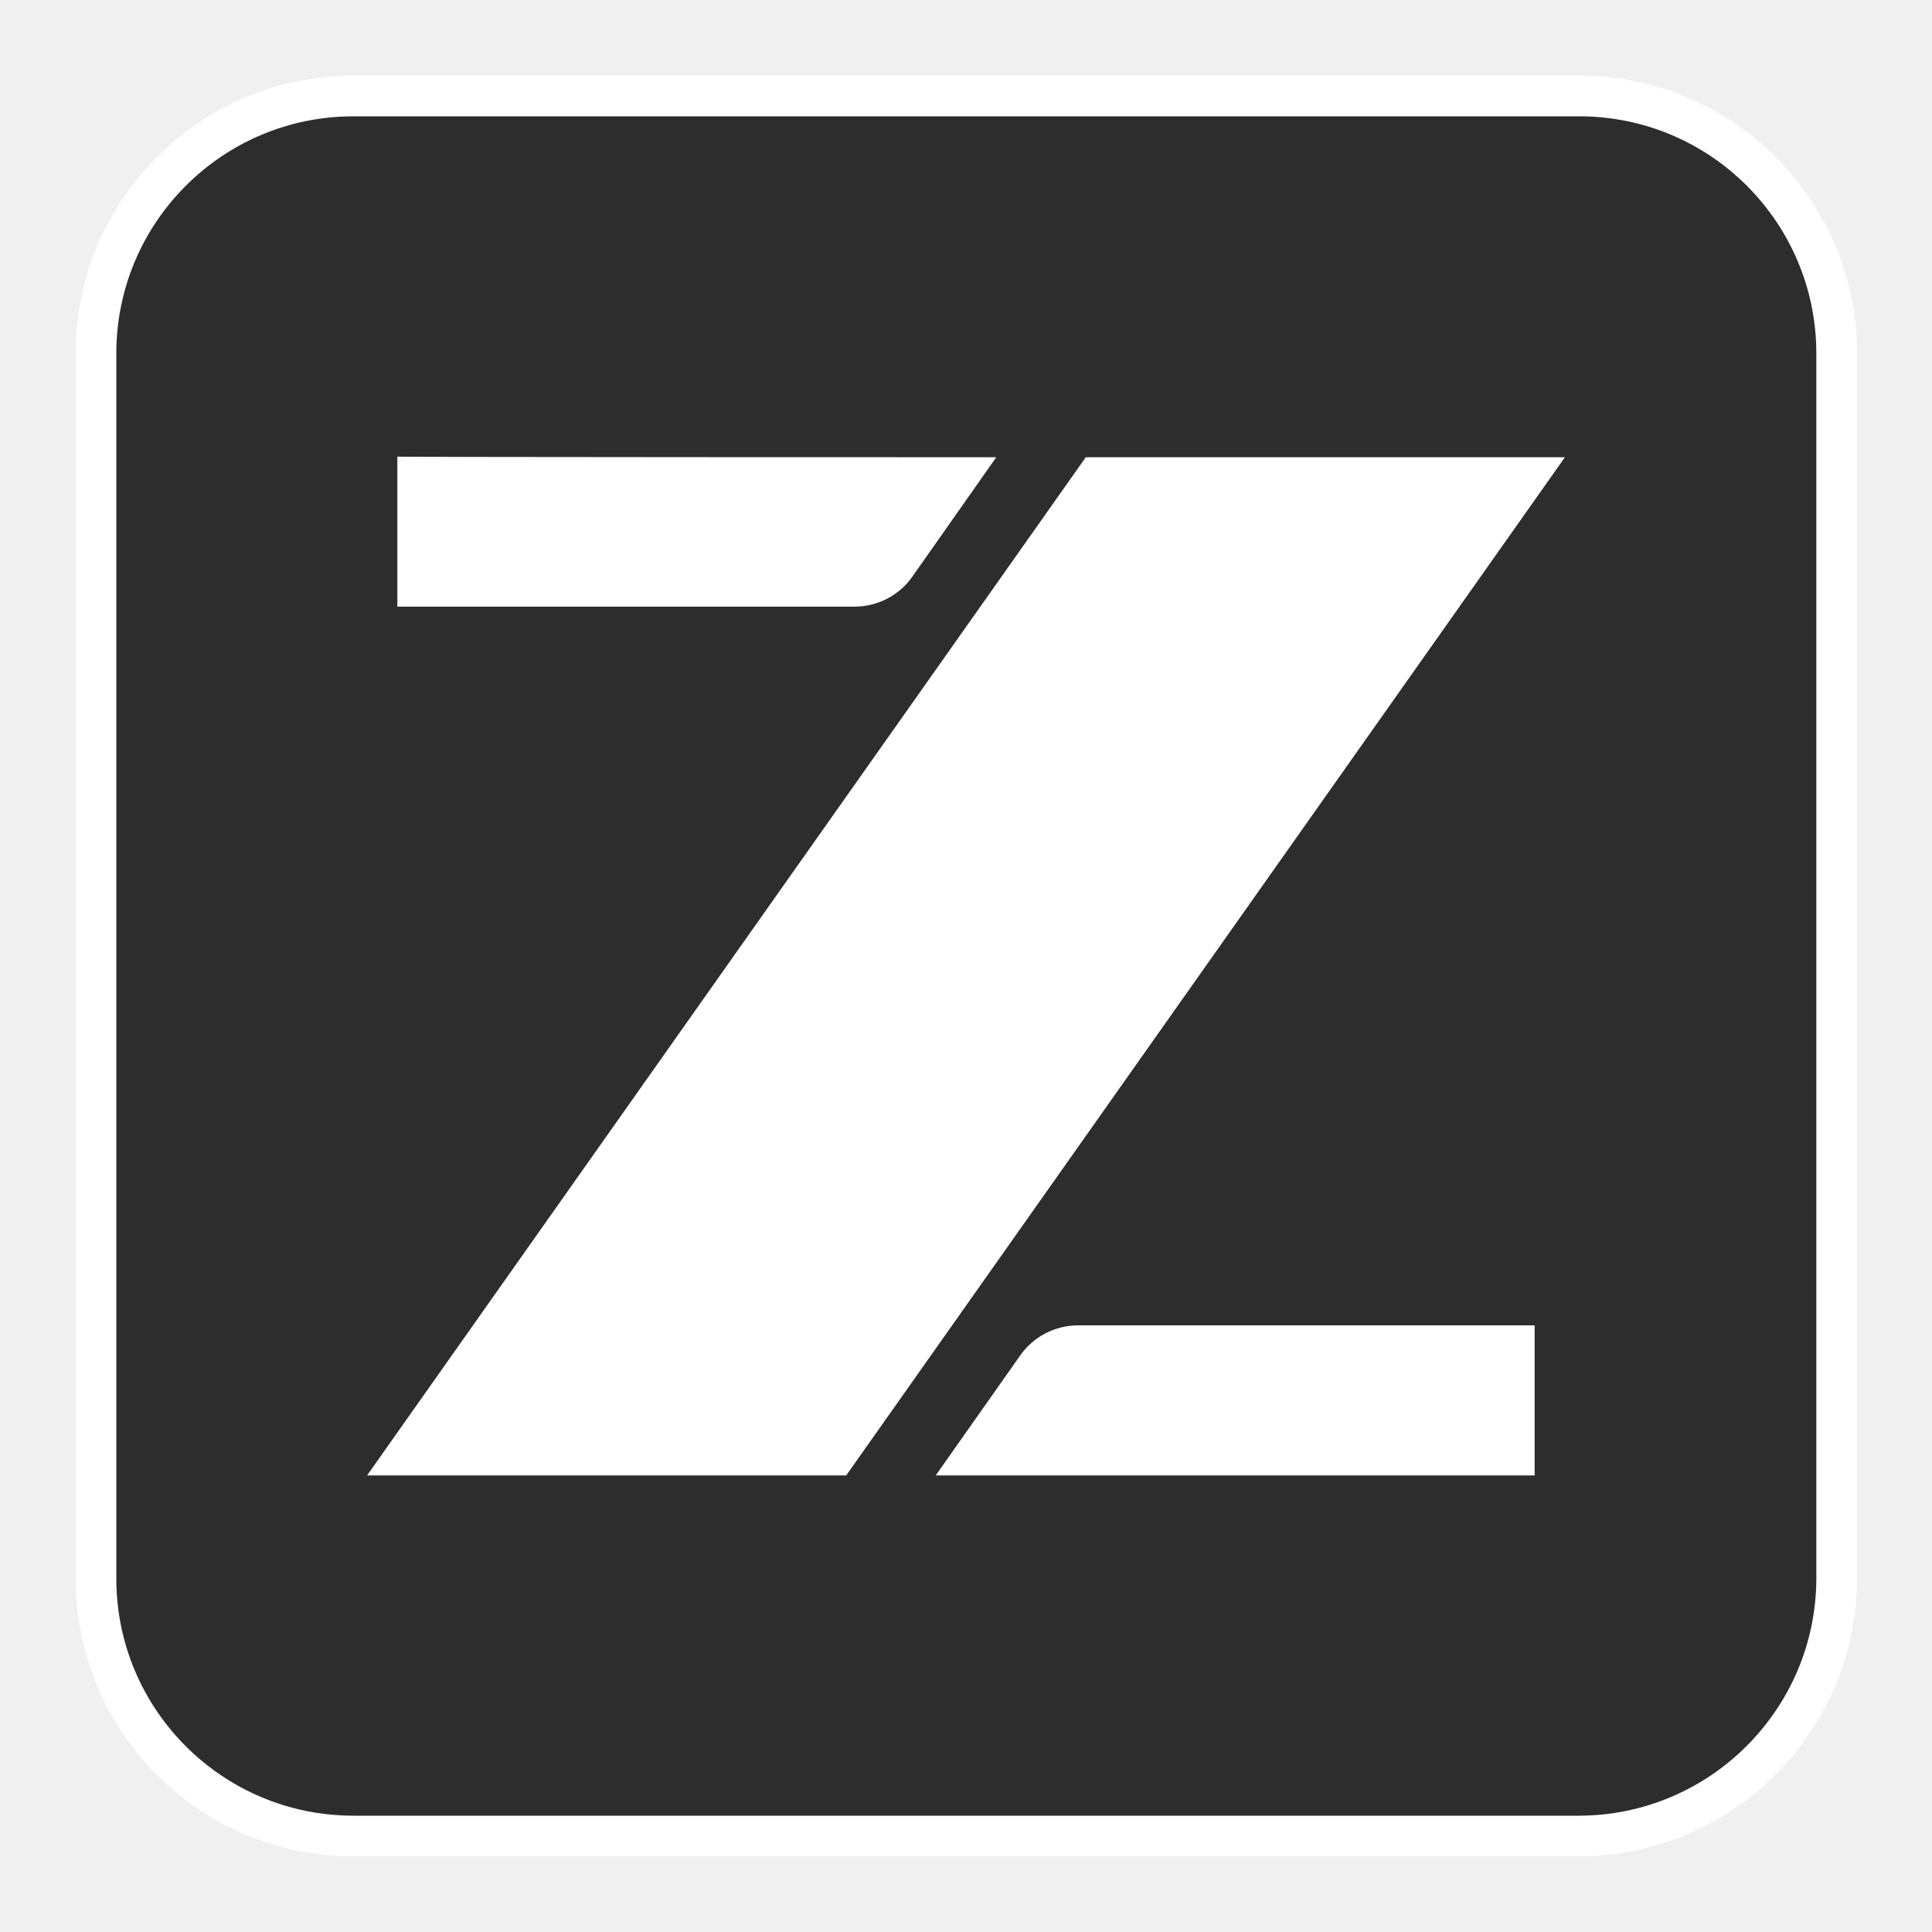
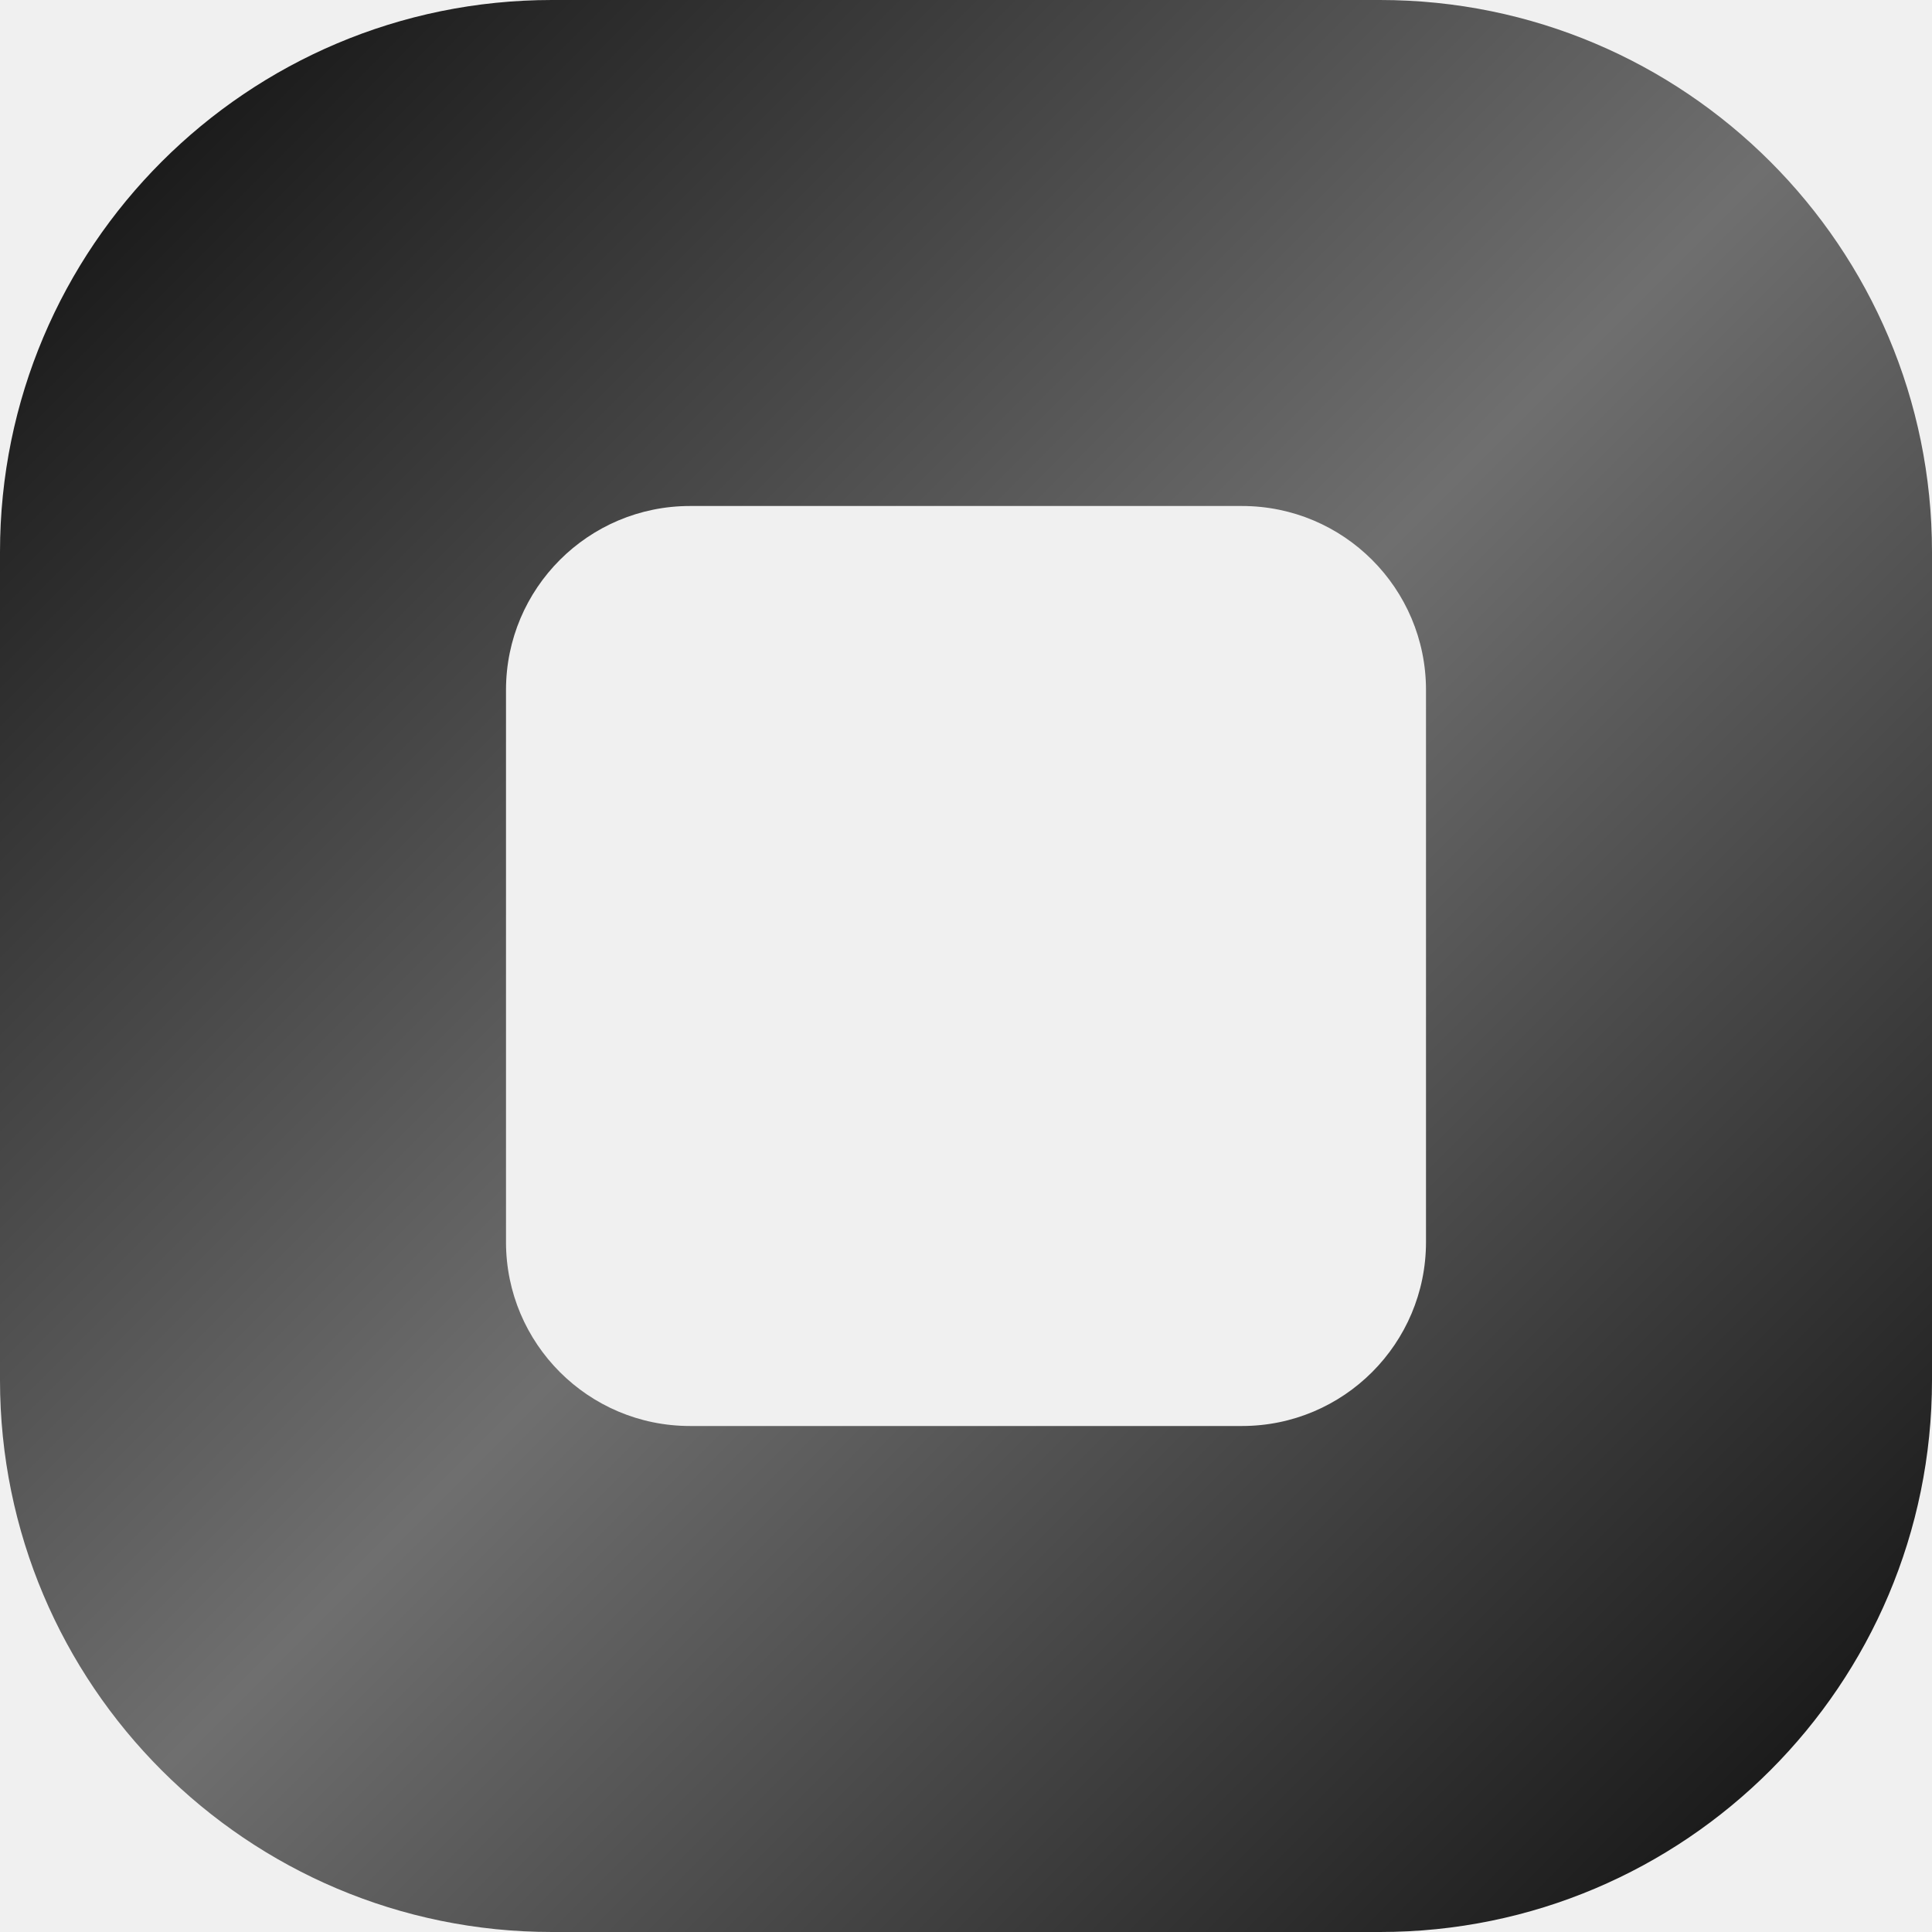
- <svg xmlns="http://www.w3.org/2000/svg" version="1.1" x="0px" y="0px" viewBox="0 0 30 30" style="enable-background:new 0 0 30 30;" xml:space="preserve">
-   <style type="text/css">
- 	.st0{opacity:0.3;fill:#E2E4E7;}
- 	.st1{opacity:0.8;fill:#E2E4E7;stroke:#FFFFFF;stroke-width:5;stroke-miterlimit:10;}
- 	.st2{fill:url(#SVGID_1_);}
- 	.st3{fill:none;stroke:#E0E4E9;stroke-width:0.25;stroke-miterlimit:10;}
- 	.st4{fill:none;}
- 	.st5{fill:#9DA1A5;}
- 	.st6{fill-rule:evenodd;clip-rule:evenodd;fill:none;}
- 	.st7{fill-rule:evenodd;clip-rule:evenodd;fill:#DFE2E7;}
- 	.st8{fill-rule:evenodd;clip-rule:evenodd;fill:#CDD4DA;}
- 	.st9{fill-rule:evenodd;clip-rule:evenodd;fill:#B3BCC7;}
- 	.st10{fill-rule:evenodd;clip-rule:evenodd;fill:#9DAAB7;}
- 	.st11{fill-rule:evenodd;clip-rule:evenodd;fill:#8698A8;}
- 	.st12{fill-rule:evenodd;clip-rule:evenodd;fill:url(#SVGID_2_);}
- 	.st13{fill-rule:evenodd;clip-rule:evenodd;fill:url(#SVGID_3_);}
- 	.st14{fill:#1F63EC;}
- 	.st15{fill:#2D2D2D;}
- 	.st16{fill:none;stroke:#E0E4E9;stroke-width:0.5;stroke-miterlimit:10;}
- 	.st17{fill-rule:evenodd;clip-rule:evenodd;fill:url(#SVGID_4_);}
- 	.st18{fill-rule:evenodd;clip-rule:evenodd;fill:url(#SVGID_5_);}
- 	.st19{fill:none;stroke:#677380;stroke-width:0.5;stroke-miterlimit:10;}
- 	.st20{fill:none;stroke:url(#SVGID_6_);stroke-width:2;stroke-miterlimit:10;}
- 	.st21{fill-rule:evenodd;clip-rule:evenodd;fill:url(#SVGID_7_);}
- 	.st22{fill-rule:evenodd;clip-rule:evenodd;fill:url(#SVGID_8_);}
- 	.st23{fill:#FFFFFF;}
- 	.st24{fill-rule:evenodd;clip-rule:evenodd;fill:#2D2D2D;}
- 	.st25{clip-path:url(#SVGID_10_);}
- 	.st26{clip-path:url(#SVGID_12_);}
- 	.st27{fill:url(#SVGID_13_);}
- 	.st28{fill-rule:evenodd;clip-rule:evenodd;fill:url(#SVGID_14_);}
- 	.st29{fill-rule:evenodd;clip-rule:evenodd;fill:url(#SVGID_15_);}
- 	.st30{clip-path:url(#SVGID_17_);}
- 	.st31{clip-path:url(#SVGID_19_);}
- 	.st32{fill:url(#SVGID_20_);}
- 	.st33{fill:none;stroke:url(#SVGID_21_);stroke-width:2;stroke-miterlimit:10;}
- 	.st34{fill-rule:evenodd;clip-rule:evenodd;fill:url(#SVGID_22_);}
- 	.st35{fill-rule:evenodd;clip-rule:evenodd;fill:url(#SVGID_23_);}
- 	.st36{clip-path:url(#SVGID_25_);}
- 	.st37{clip-path:url(#SVGID_27_);}
- 	.st38{fill:url(#SVGID_28_);}
- 	.st39{clip-path:url(#SVGID_30_);}
- 	.st40{clip-path:url(#SVGID_32_);}
- 	.st41{fill:url(#SVGID_33_);}
- 	.st42{fill-rule:evenodd;clip-rule:evenodd;fill:#126EF6;}
- 	.st43{fill-rule:evenodd;clip-rule:evenodd;fill:#FFFFFF;}
- 	.st44{clip-path:url(#SVGID_35_);}
- 	.st45{clip-path:url(#SVGID_37_);}
- 	.st46{fill:url(#SVGID_38_);}
- 	.st47{fill-rule:evenodd;clip-rule:evenodd;fill:#9DA1A5;}
- 	.st48{fill-rule:evenodd;clip-rule:evenodd;fill:url(#SVGID_39_);}
- 	.st49{fill-rule:evenodd;clip-rule:evenodd;fill:url(#SVGID_40_);}
- 	.st50{fill-rule:evenodd;clip-rule:evenodd;fill:url(#SVGID_41_);}
- 	.st51{fill-rule:evenodd;clip-rule:evenodd;fill:url(#SVGID_42_);}
- 	.st52{fill:none;stroke:url(#SVGID_43_);stroke-width:2;stroke-miterlimit:10;}
- 	.st53{fill-rule:evenodd;clip-rule:evenodd;fill:none;stroke:#E0E4E9;stroke-width:0.5;stroke-miterlimit:10;}
- 	.st54{fill-rule:evenodd;clip-rule:evenodd;fill:url(#SVGID_44_);}
- 	.st55{fill-rule:evenodd;clip-rule:evenodd;fill:url(#SVGID_45_);}
- 	.st56{fill-rule:evenodd;clip-rule:evenodd;fill:url(#SVGID_46_);}
- 	.st57{fill-rule:evenodd;clip-rule:evenodd;fill:url(#SVGID_47_);}
- 	.st58{fill-rule:evenodd;clip-rule:evenodd;fill:url(#SVGID_48_);}
- 	.st59{fill-rule:evenodd;clip-rule:evenodd;fill:url(#SVGID_49_);}
- 	.st60{fill-rule:evenodd;clip-rule:evenodd;fill:url(#SVGID_50_);}
- 	.st61{fill-rule:evenodd;clip-rule:evenodd;fill:url(#SVGID_51_);}
- 	.st62{fill-rule:evenodd;clip-rule:evenodd;fill:url(#SVGID_52_);}
- 	.st63{fill-rule:evenodd;clip-rule:evenodd;fill:url(#SVGID_53_);}
- 	.st64{clip-path:url(#SVGID_55_);}
- 	.st65{clip-path:url(#SVGID_57_);}
- 	.st66{fill:url(#SVGID_58_);}
- 	.st67{clip-path:url(#SVGID_60_);}
- 	.st68{clip-path:url(#SVGID_62_);}
- 	.st69{fill:url(#SVGID_63_);}
- 	.st70{fill:none;stroke:url(#SVGID_64_);stroke-width:2;stroke-miterlimit:10;}
- 	.st71{clip-path:url(#SVGID_66_);}
- 	.st72{clip-path:url(#SVGID_68_);}
- 	.st73{fill:url(#SVGID_69_);}
- 	.st74{clip-path:url(#SVGID_71_);}
- 	.st75{clip-path:url(#SVGID_73_);}
- 	.st76{fill:url(#SVGID_74_);}
- 	.st77{clip-path:url(#SVGID_76_);}
- 	.st78{clip-path:url(#SVGID_78_);}
- 	.st79{fill:url(#SVGID_79_);}
- 	.st80{fill-rule:evenodd;clip-rule:evenodd;fill:url(#SVGID_80_);}
- 	.st81{fill-rule:evenodd;clip-rule:evenodd;fill:url(#SVGID_81_);}
- 	.st82{clip-path:url(#SVGID_83_);}
- 	.st83{clip-path:url(#SVGID_85_);}
- 	.st84{fill:url(#SVGID_86_);}
- 	.st85{fill-rule:evenodd;clip-rule:evenodd;fill:url(#SVGID_87_);}
- 	.st86{fill-rule:evenodd;clip-rule:evenodd;fill:url(#SVGID_88_);}
- 	.st87{clip-path:url(#SVGID_90_);}
- 	.st88{clip-path:url(#SVGID_92_);}
- 	.st89{fill:url(#SVGID_93_);}
- 	.st90{fill:none;stroke:url(#SVGID_94_);stroke-width:2;stroke-miterlimit:10;}
- 	.st91{fill-rule:evenodd;clip-rule:evenodd;fill:url(#SVGID_95_);}
- 	.st92{fill-rule:evenodd;clip-rule:evenodd;fill:url(#SVGID_96_);}
- 	.st93{clip-path:url(#SVGID_98_);}
- 	.st94{clip-path:url(#SVGID_100_);}
- 	.st95{fill:url(#SVGID_101_);}
- 	.st96{clip-path:url(#SVGID_103_);}
- 	.st97{clip-path:url(#SVGID_105_);}
- 	.st98{fill:url(#SVGID_106_);}
- 	.st99{clip-path:url(#SVGID_108_);}
- 	.st100{clip-path:url(#SVGID_110_);}
- 	.st101{fill:url(#SVGID_111_);}
- 	.st102{fill:#FFFFFF;stroke:#B3BCC7;stroke-width:0.275;stroke-miterlimit:10;}
- 	.st103{clip-path:url(#SVGID_113_);}
- 	.st104{fill:#FDD138;}
- 	.st105{fill:#FCA62F;}
- 	.st106{fill:#FB7927;}
- 	.st107{fill:#F44B22;}
- 	.st108{fill:#D81915;}
- 	.st109{fill:#2D2D2D;stroke:#FFFFFF;stroke-width:0.335;stroke-miterlimit:10;}
- 	.st110{fill:none;stroke:#65727F;stroke-width:2;stroke-miterlimit:10;}
- 	.st111{fill:none;stroke:#65727F;stroke-width:0.75;stroke-miterlimit:10;}
- 	.st112{fill:url(#SVGID_114_);}
- 	.st113{fill:#D06C50;}
- 	.st114{fill:#2D2D2D;stroke:#B3BCC7;stroke-width:0.275;stroke-miterlimit:10;}
- 	.st115{opacity:0.2;}
- 	.st116{fill:none;stroke:#677380;stroke-width:0.356;stroke-miterlimit:10;}
- 	.st117{fill:none;stroke:#677380;stroke-width:0.356;stroke-miterlimit:10;stroke-dasharray:1.021,1.021;}
- 	.st118{fill:none;stroke:#677380;stroke-width:0.356;stroke-miterlimit:10;stroke-dasharray:1.02,1.02;}
- 	.st119{opacity:0.2;fill:none;}
- 	.st120{fill:none;stroke:#677380;stroke-width:0.369;stroke-miterlimit:10;}
- 	.st121{fill:none;stroke:#677380;stroke-width:0.369;stroke-miterlimit:10;stroke-dasharray:1.051,1.051;}
- 	.st122{opacity:0.3;fill:#1F63EC;}
- 	.st123{fill:#2D2D2D;stroke:#FFFFFF;stroke-width:0.316;stroke-miterlimit:10;}
- 	.st124{fill:#FFFFFF;stroke:#B3BCC7;stroke-width:0.316;stroke-miterlimit:10;}
- 	.st125{clip-path:url(#SVGID_118_);}
- 	.st126{fill:url(#SVGID_119_);}
- 	.st127{fill:none;stroke:#DFE2E7;stroke-width:0.75;stroke-miterlimit:10;}
- 	.st128{fill:#9DA1A5;stroke:#FFFFFF;stroke-miterlimit:10;}
- 	.st129{fill:url(#SVGID_120_);}
- 	.st130{fill:none;stroke:#677380;stroke-width:0.75;stroke-miterlimit:10;}
- 	.st131{opacity:0.4;}
- 	.st132{clip-path:url(#SVGID_122_);}
- 	.st133{clip-path:url(#SVGID_124_);}
- 	.st134{fill:url(#SVGID_125_);}
- 	.st135{fill:none;stroke:#8392A3;stroke-width:0.35;stroke-miterlimit:10;}
- 	.st136{fill:none;stroke:#8392A3;stroke-width:0.35;stroke-miterlimit:10;stroke-dasharray:0.995,0.995;}
- 	.st137{fill:none;stroke:#8392A3;stroke-width:0.35;stroke-miterlimit:10;stroke-dasharray:1.004,1.004;}
- 	.st138{fill:none;stroke:url(#SVGID_126_);stroke-width:1.5;stroke-miterlimit:10;}
- 	.st139{fill:url(#SVGID_127_);}
- 	.st140{fill:none;stroke:#DDE0E4;stroke-width:0.35;stroke-miterlimit:10;}
- 	.st141{fill:#2D2D2D;stroke:#A9B3BE;stroke-width:0.275;stroke-miterlimit:10;}
- 	.st142{fill-rule:evenodd;clip-rule:evenodd;fill:#126EF4;}
- 	.st143{fill:#FFFFFF;stroke:#B1BAC4;stroke-width:0.275;stroke-miterlimit:10;}
- 	.st144{fill:#CE6C50;}
- 	.st145{fill:#5B5B5B;}
- 	.st146{fill:#8392A3;}
- 	.st147{fill:none;stroke:url(#SVGID_128_);stroke-width:1.5;stroke-miterlimit:10;}
- 	.st148{fill:url(#SVGID_129_);}
- 	.st149{fill:none;stroke:#B5BDC4;stroke-width:0.7;stroke-miterlimit:10;}
- 	.st150{opacity:0.6;fill:none;stroke:#78838E;stroke-width:0.35;stroke-miterlimit:10;}
- 	.st151{opacity:0.2;fill:none;stroke:#8392A3;stroke-width:0.35;stroke-miterlimit:10;stroke-dasharray:1,1;}
- 	.st152{fill:none;stroke:#DDE0E4;stroke-width:0.75;stroke-miterlimit:10;}
- 	.st153{fill:none;stroke:#8392A3;stroke-width:0.5;stroke-miterlimit:10;}
- 	.st154{opacity:0.2;fill:none;stroke:#677380;stroke-width:0.356;stroke-miterlimit:10;stroke-dasharray:1.018,1.018;}
- 	.st155{fill:none;stroke:#DDE0E4;stroke-width:0.765;stroke-miterlimit:10;}
- 	.st156{fill:url(#SVGID_130_);}
- 	.st157{fill:url(#SVGID_131_);}
- 	.st158{fill:#B1BAC4;}
- 	.st159{fill:#CBD1D8;}
- 	.st160{fill:#0B1B2B;}
- 	.st161{fill:#91D119;}
- 	.st162{opacity:0.7;}
- 	.st163{fill:#FFFFFF;stroke:#000000;stroke-width:0.442;stroke-miterlimit:10;}
- 	.st164{fill:none;stroke:#939CAA;stroke-width:0.221;stroke-miterlimit:10;}
- 	.st165{fill:none;stroke:#FFFFFF;stroke-width:3.092;stroke-miterlimit:10;}
- 	.st166{fill:url(#SVGID_132_);}
- 	.st167{fill:none;stroke:url(#SVGID_133_);stroke-width:1.714;stroke-miterlimit:10;}
- 	.st168{fill:url(#SVGID_134_);}
- 	.st169{fill:url(#SVGID_135_);}
- 	.st170{fill:url(#SVGID_136_);}
- 	.st171{fill:url(#SVGID_137_);}
- 	.st172{fill:url(#SVGID_138_);}
- 	.st173{fill:url(#SVGID_139_);}
- 	.st174{fill:url(#SVGID_140_);}
- 	.st175{fill:url(#SVGID_141_);}
- 	.st176{fill:url(#SVGID_142_);}
- 	.st177{fill:url(#SVGID_143_);}
- 	.st178{fill:url(#SVGID_144_);}
- 	.st179{fill:none;stroke:#1F63EC;stroke-width:4;stroke-miterlimit:10;}
- 	.st180{fill:none;stroke:#0B1B2B;stroke-width:4;stroke-miterlimit:10;}
- 	.st181{fill:none;stroke:#677380;stroke-width:0.399;stroke-miterlimit:10;}
- 	.st182{fill:none;stroke:#677380;stroke-width:0.399;stroke-miterlimit:10;stroke-dasharray:1.14,1.14;}
- 	.st183{fill:#257AF1;}
- 	.st184{opacity:0.3;fill:#FFFFFF;}
- 	.st185{fill:none;stroke:#98A5B2;stroke-width:4;stroke-miterlimit:10;}
- 	.st186{fill:none;stroke:#65727F;stroke-width:0.399;stroke-miterlimit:10;}
- 	.st187{fill:none;stroke:#65727F;stroke-width:0.399;stroke-miterlimit:10;stroke-dasharray:1.14,1.14;}
- 	.st188{fill:none;stroke:#DDDFE4;stroke-width:0.75;stroke-miterlimit:10;}
- 	.st189{fill:#9A9EA2;}
- 	.st190{fill-rule:evenodd;clip-rule:evenodd;fill:#3267AC;}
- 	.st191{fill:#FFFFFF;stroke:#AFB8C3;stroke-width:0.275;stroke-miterlimit:10;}
- 	.st192{fill:#C5694E;}
- 	.st193{fill:#8192A2;}
- 	.st194{fill:#2D2D2D;stroke:#FFFFFF;stroke-width:0.632;stroke-miterlimit:10;}
- </style>
-   <g id="图层_2">
- </g>
-   <g id="图层_1">
-     <path class="st194" d="M24.51,28.51H5.49c-2.21,0-4-1.79-4-4V5.49c0-2.21,1.79-4,4-4h19.03c2.21,0,4,1.79,4,4v19.03   C28.51,26.72,26.72,28.51,24.51,28.51z" />
-     <g>
-       <g>
-         <g>
-           <g>
-             <path class="st23" d="M15.47,7.1l-1.3,1.85c-0.2,0.29-0.54,0.47-0.9,0.47h-7.1V7.09C6.16,7.1,15.47,7.1,15.47,7.1z" />
-             <polygon class="st23" points="24.3,7.1 13.14,22.91 5.7,22.91 16.86,7.1      " />
-             <path class="st23" d="M14.53,22.91l1.31-1.86c0.2-0.29,0.54-0.47,0.9-0.47h7.09v2.33H14.53z" />
-           </g>
-         </g>
-       </g>
-     </g>
-   </g>
+ <svg xmlns="http://www.w3.org/2000/svg" viewBox="0 0 21 21" width="21" height="21" fill="none">
+   <defs>
+     <linearGradient id="sheen-dark" x1="0" y1="0" x2="1" y2="1">
+       <stop offset="0" stop-color="#0a0a0a" />
+       <stop offset="0.5" stop-color="#6f6f6f" />
+       <stop offset="1" stop-color="#0a0a0a" />
+     </linearGradient>
+   </defs>
+   <path fill-rule="evenodd" clip-rule="evenodd" fill="url(#sheen-dark)" d="M6 0 H15 A6 6 0 0 1 21 6 V15 A6 6 0 0 1 15 21 H6 A6 6 0 0 1 0 15 V6 A6 6 0 0 1 6 0 Z M7.5 5.5 H13.5 A2 2 0 0 1 15.5 7.5 V13.5 A2 2 0 0 1 13.5 15.5 H7.5 A2 2 0 0 1 5.5 13.5 V7.5 A2 2 0 0 1 7.5 5.5 Z" />
</svg>
